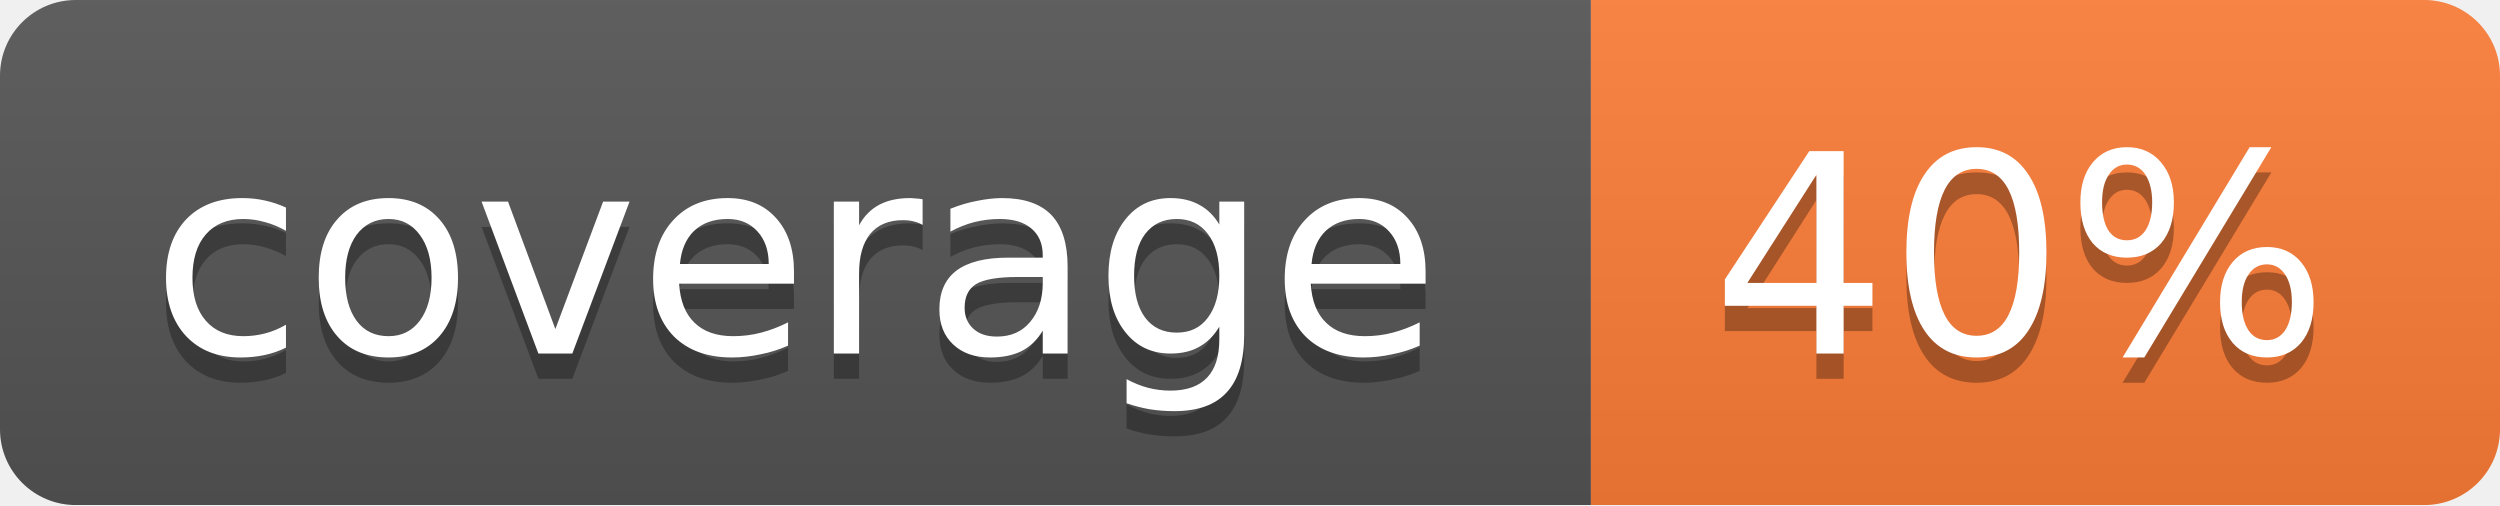
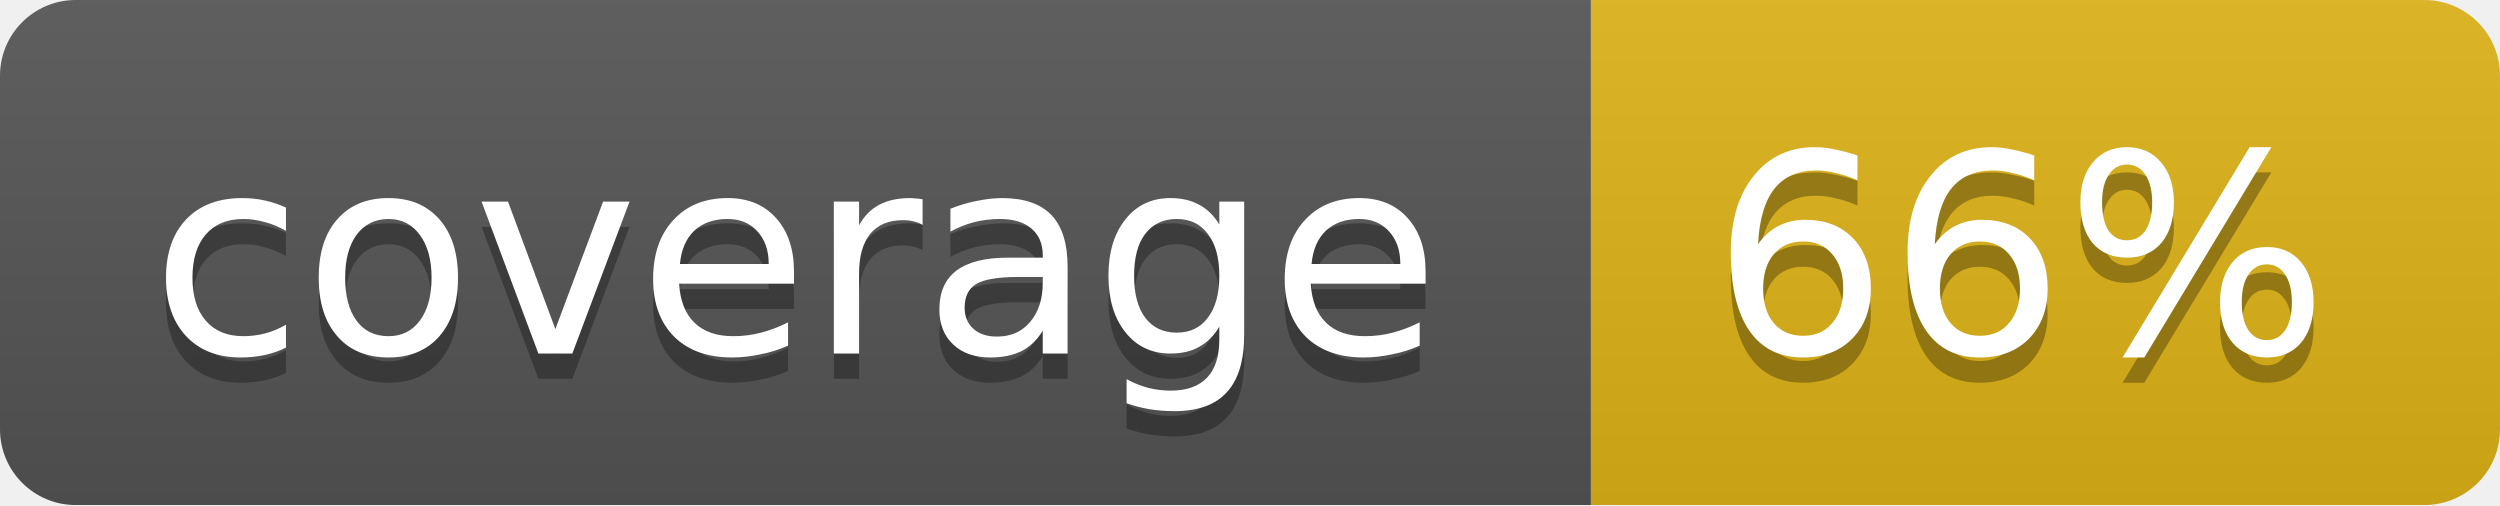
<svg xmlns="http://www.w3.org/2000/svg" width="99" height="20">
  <linearGradient id="b" x2="0" y2="100%">
    <stop offset="0" stop-color="#bbb" stop-opacity=".1" />
    <stop offset="1" stop-opacity=".1" />
  </linearGradient>
  <mask id="a">
    <rect width="99" height="20" rx="3" fill="#fff" />
  </mask>
  <g mask="url(#a)">
    <path fill="#555" d="M0 0h63v20H0z" />
-     <path fill="#fe7d37" d="M63 0h36v20H63z" />
+     <path fill="#dfb317" d="M63 0h36v20H63z" />
    <path fill="url(#b)" d="M0 0h99v20H0z" />
  </g>
  <g fill="#fff" text-anchor="middle" font-family="DejaVu Sans,Verdana,Geneva,sans-serif" font-size="11">
    <text x="31.5" y="15" fill="#010101" fill-opacity=".3">coverage</text>
    <text x="31.5" y="14">coverage</text>
-     <text x="80" y="15" fill="#010101" fill-opacity=".3">40%</text>
-     <text x="80" y="14">40%</text>
+     <text x="80" y="15" fill="#010101" fill-opacity=".3">66%</text>
+     <text x="80" y="14">66%</text>
  </g>
</svg>
